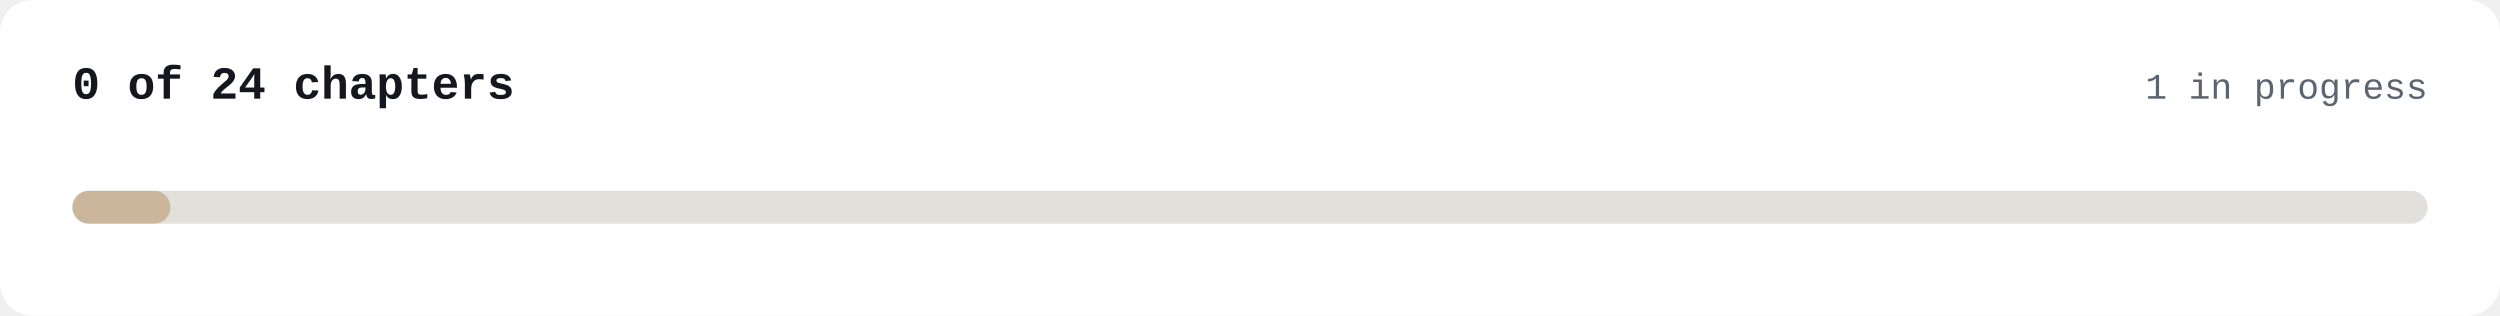
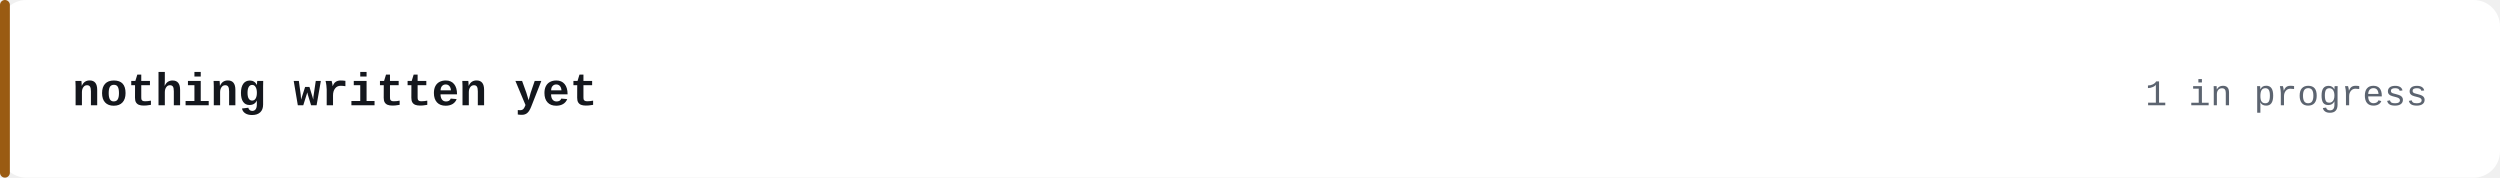
- <svg xmlns="http://www.w3.org/2000/svg" width="760" height="96" viewBox="0 0 760 96" role="img" aria-label="0 of 24 chapters written">
-   <rect width="760" height="96" rx="10" fill="#ffffff" />
-   <text x="22" y="30" fill="#14171d" font-family="ui-monospace,SFMono-Regular,'SF Mono',Menlo,Consolas,'JetBrains Mono','Liberation Mono',monospace" font-size="14" font-weight="600">0 of 24 chapters</text>
-   <text x="738" y="30" fill="#5c6470" font-family="ui-monospace,SFMono-Regular,'SF Mono',Menlo,Consolas,'JetBrains Mono','Liberation Mono',monospace" font-size="11" text-anchor="end">1 in progress</text>
-   <rect x="22" y="58" width="716" height="10" rx="5" fill="#e2e0db" />
-   <rect x="22" y="58" width="29.8" height="10" rx="5" fill="#9a5b12" opacity="0.32" />
+ <svg xmlns="http://www.w3.org/2000/svg" width="760" height="54" viewBox="0 0 760 54" role="img" aria-label="0 chapters written">
+   <rect width="760" height="54" rx="8" fill="#ffffff" />
+   <rect x="0" y="0" width="3" height="54" rx="1.5" fill="#9a5b12" />
+   <text x="22" y="32" fill="#14171d" font-family="ui-monospace,SFMono-Regular,'SF Mono',Menlo,Consolas,'JetBrains Mono','Liberation Mono',monospace" font-size="14" font-weight="600">nothing written yet</text>
+   <text x="738" y="32" fill="#5c6470" font-family="ui-monospace,SFMono-Regular,'SF Mono',Menlo,Consolas,'JetBrains Mono','Liberation Mono',monospace" font-size="11" text-anchor="end">1 in progress</text>
</svg>
